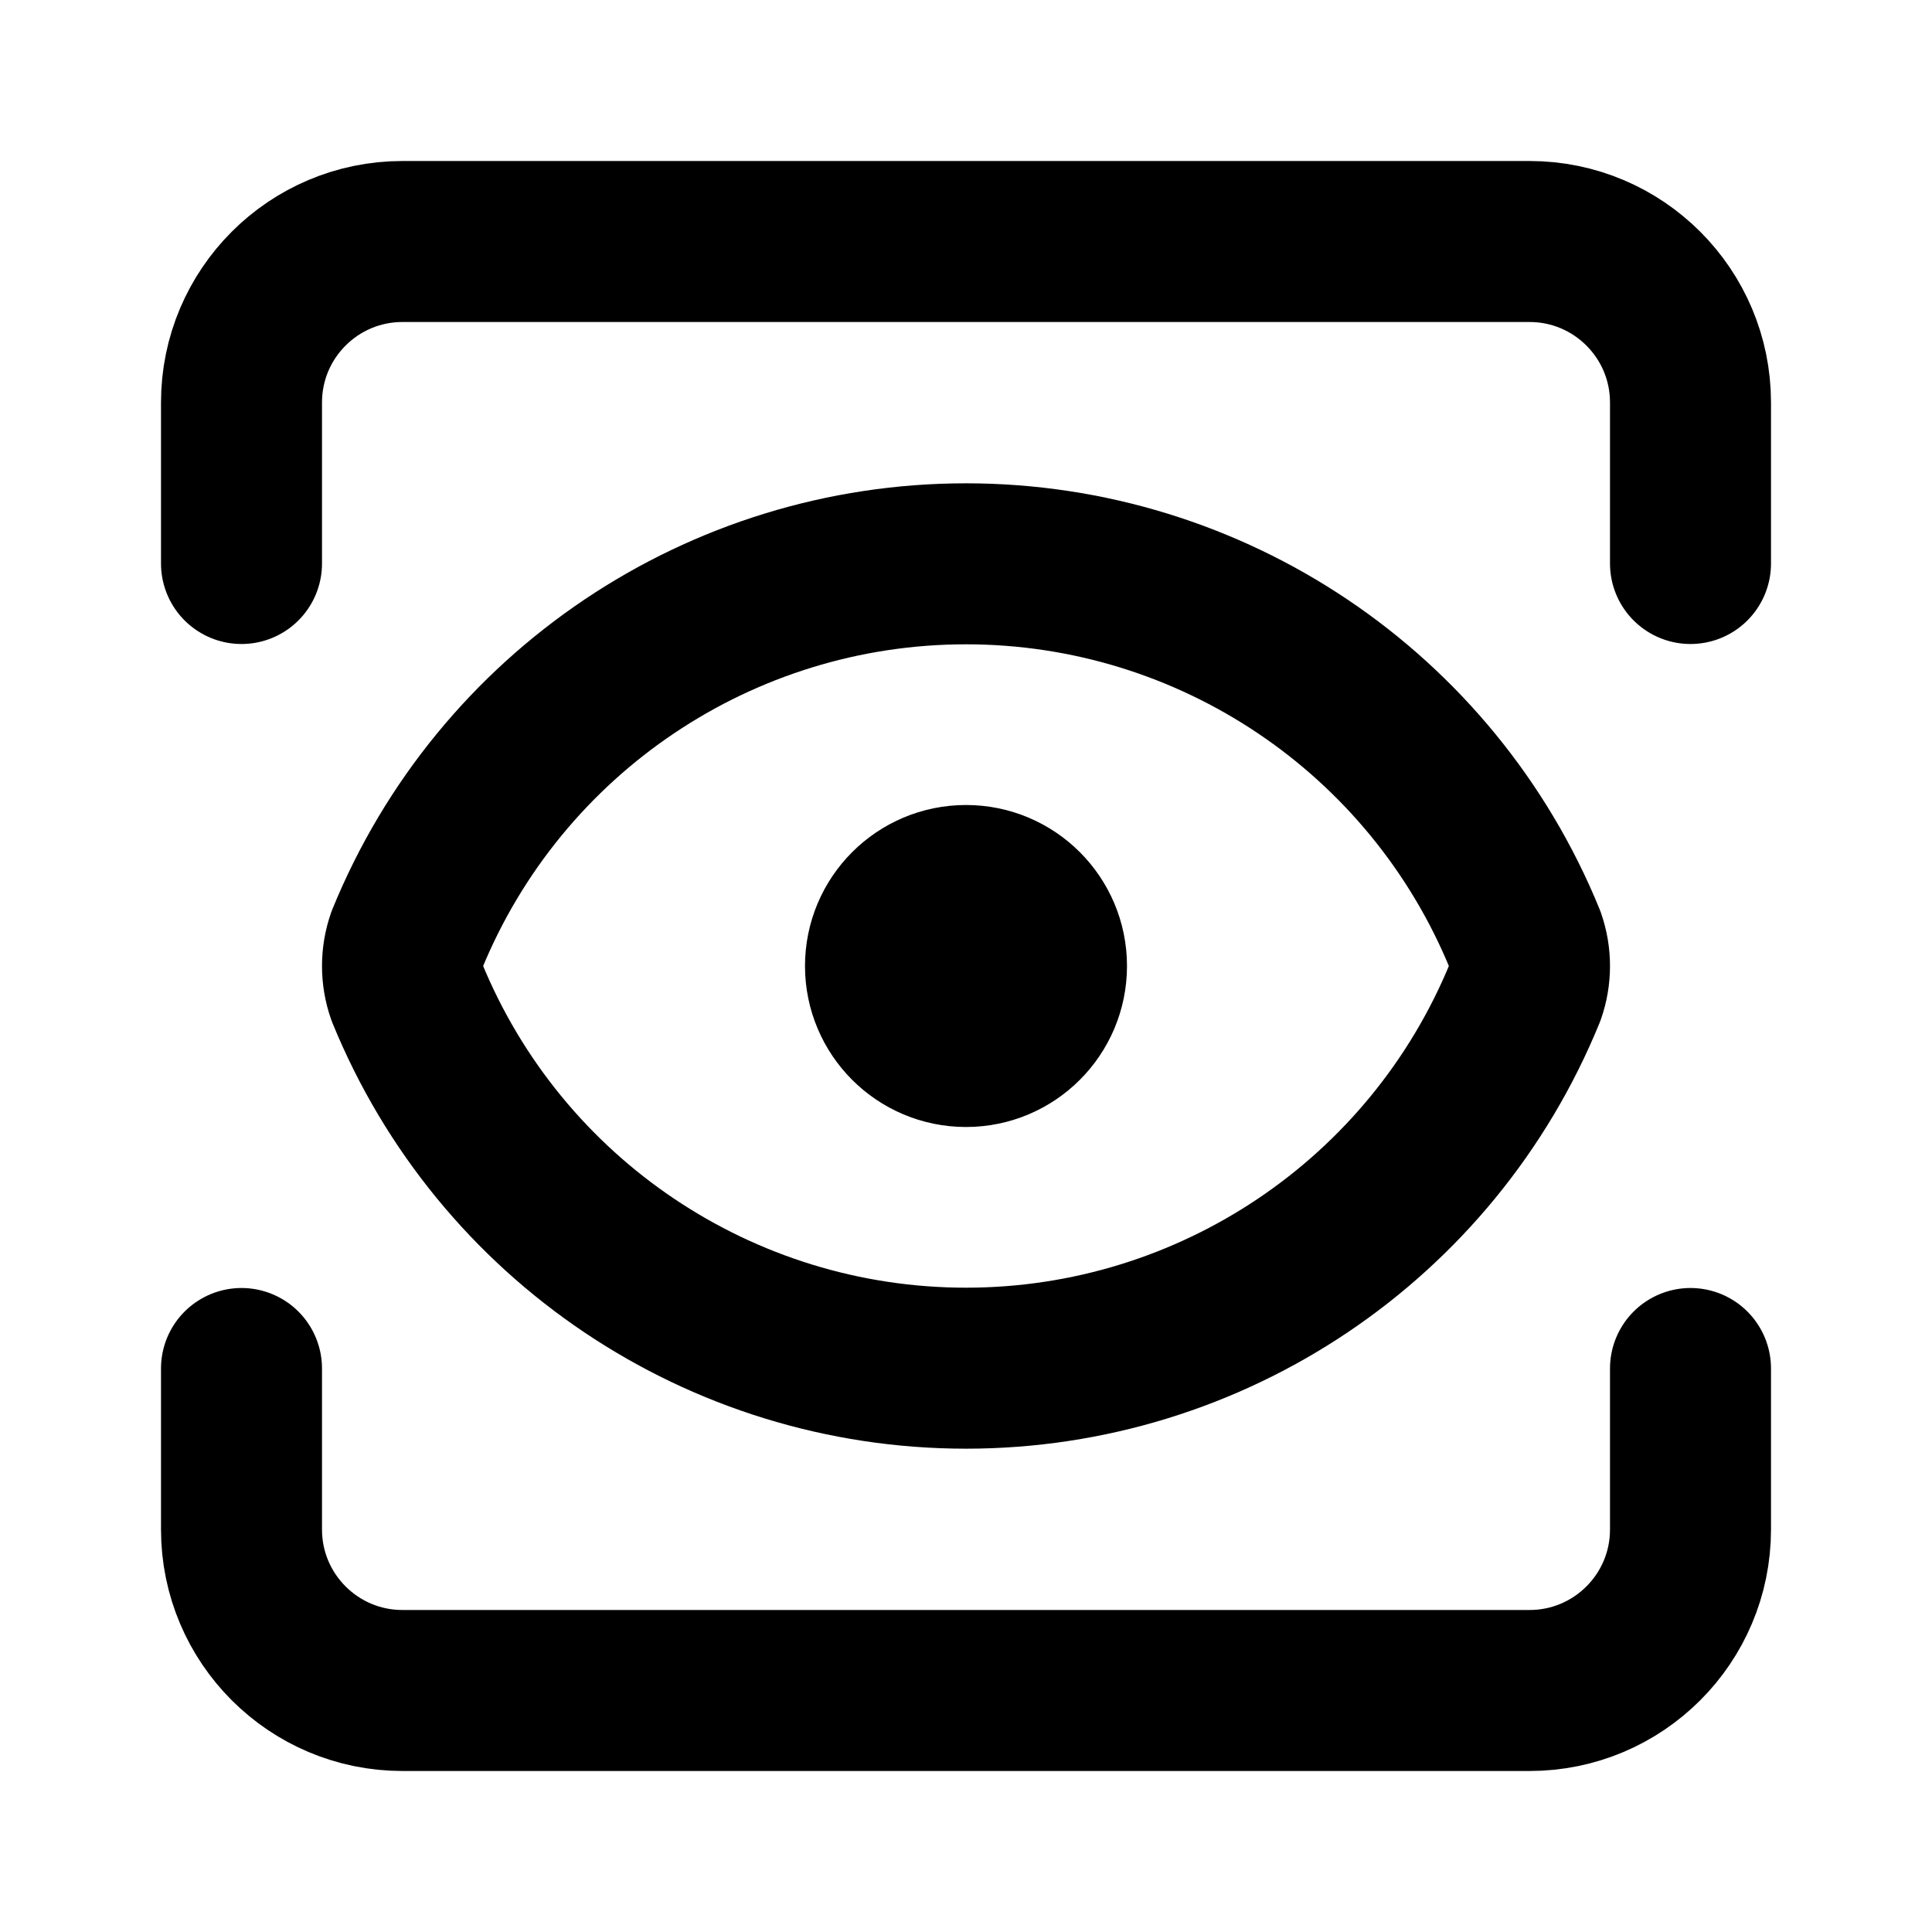
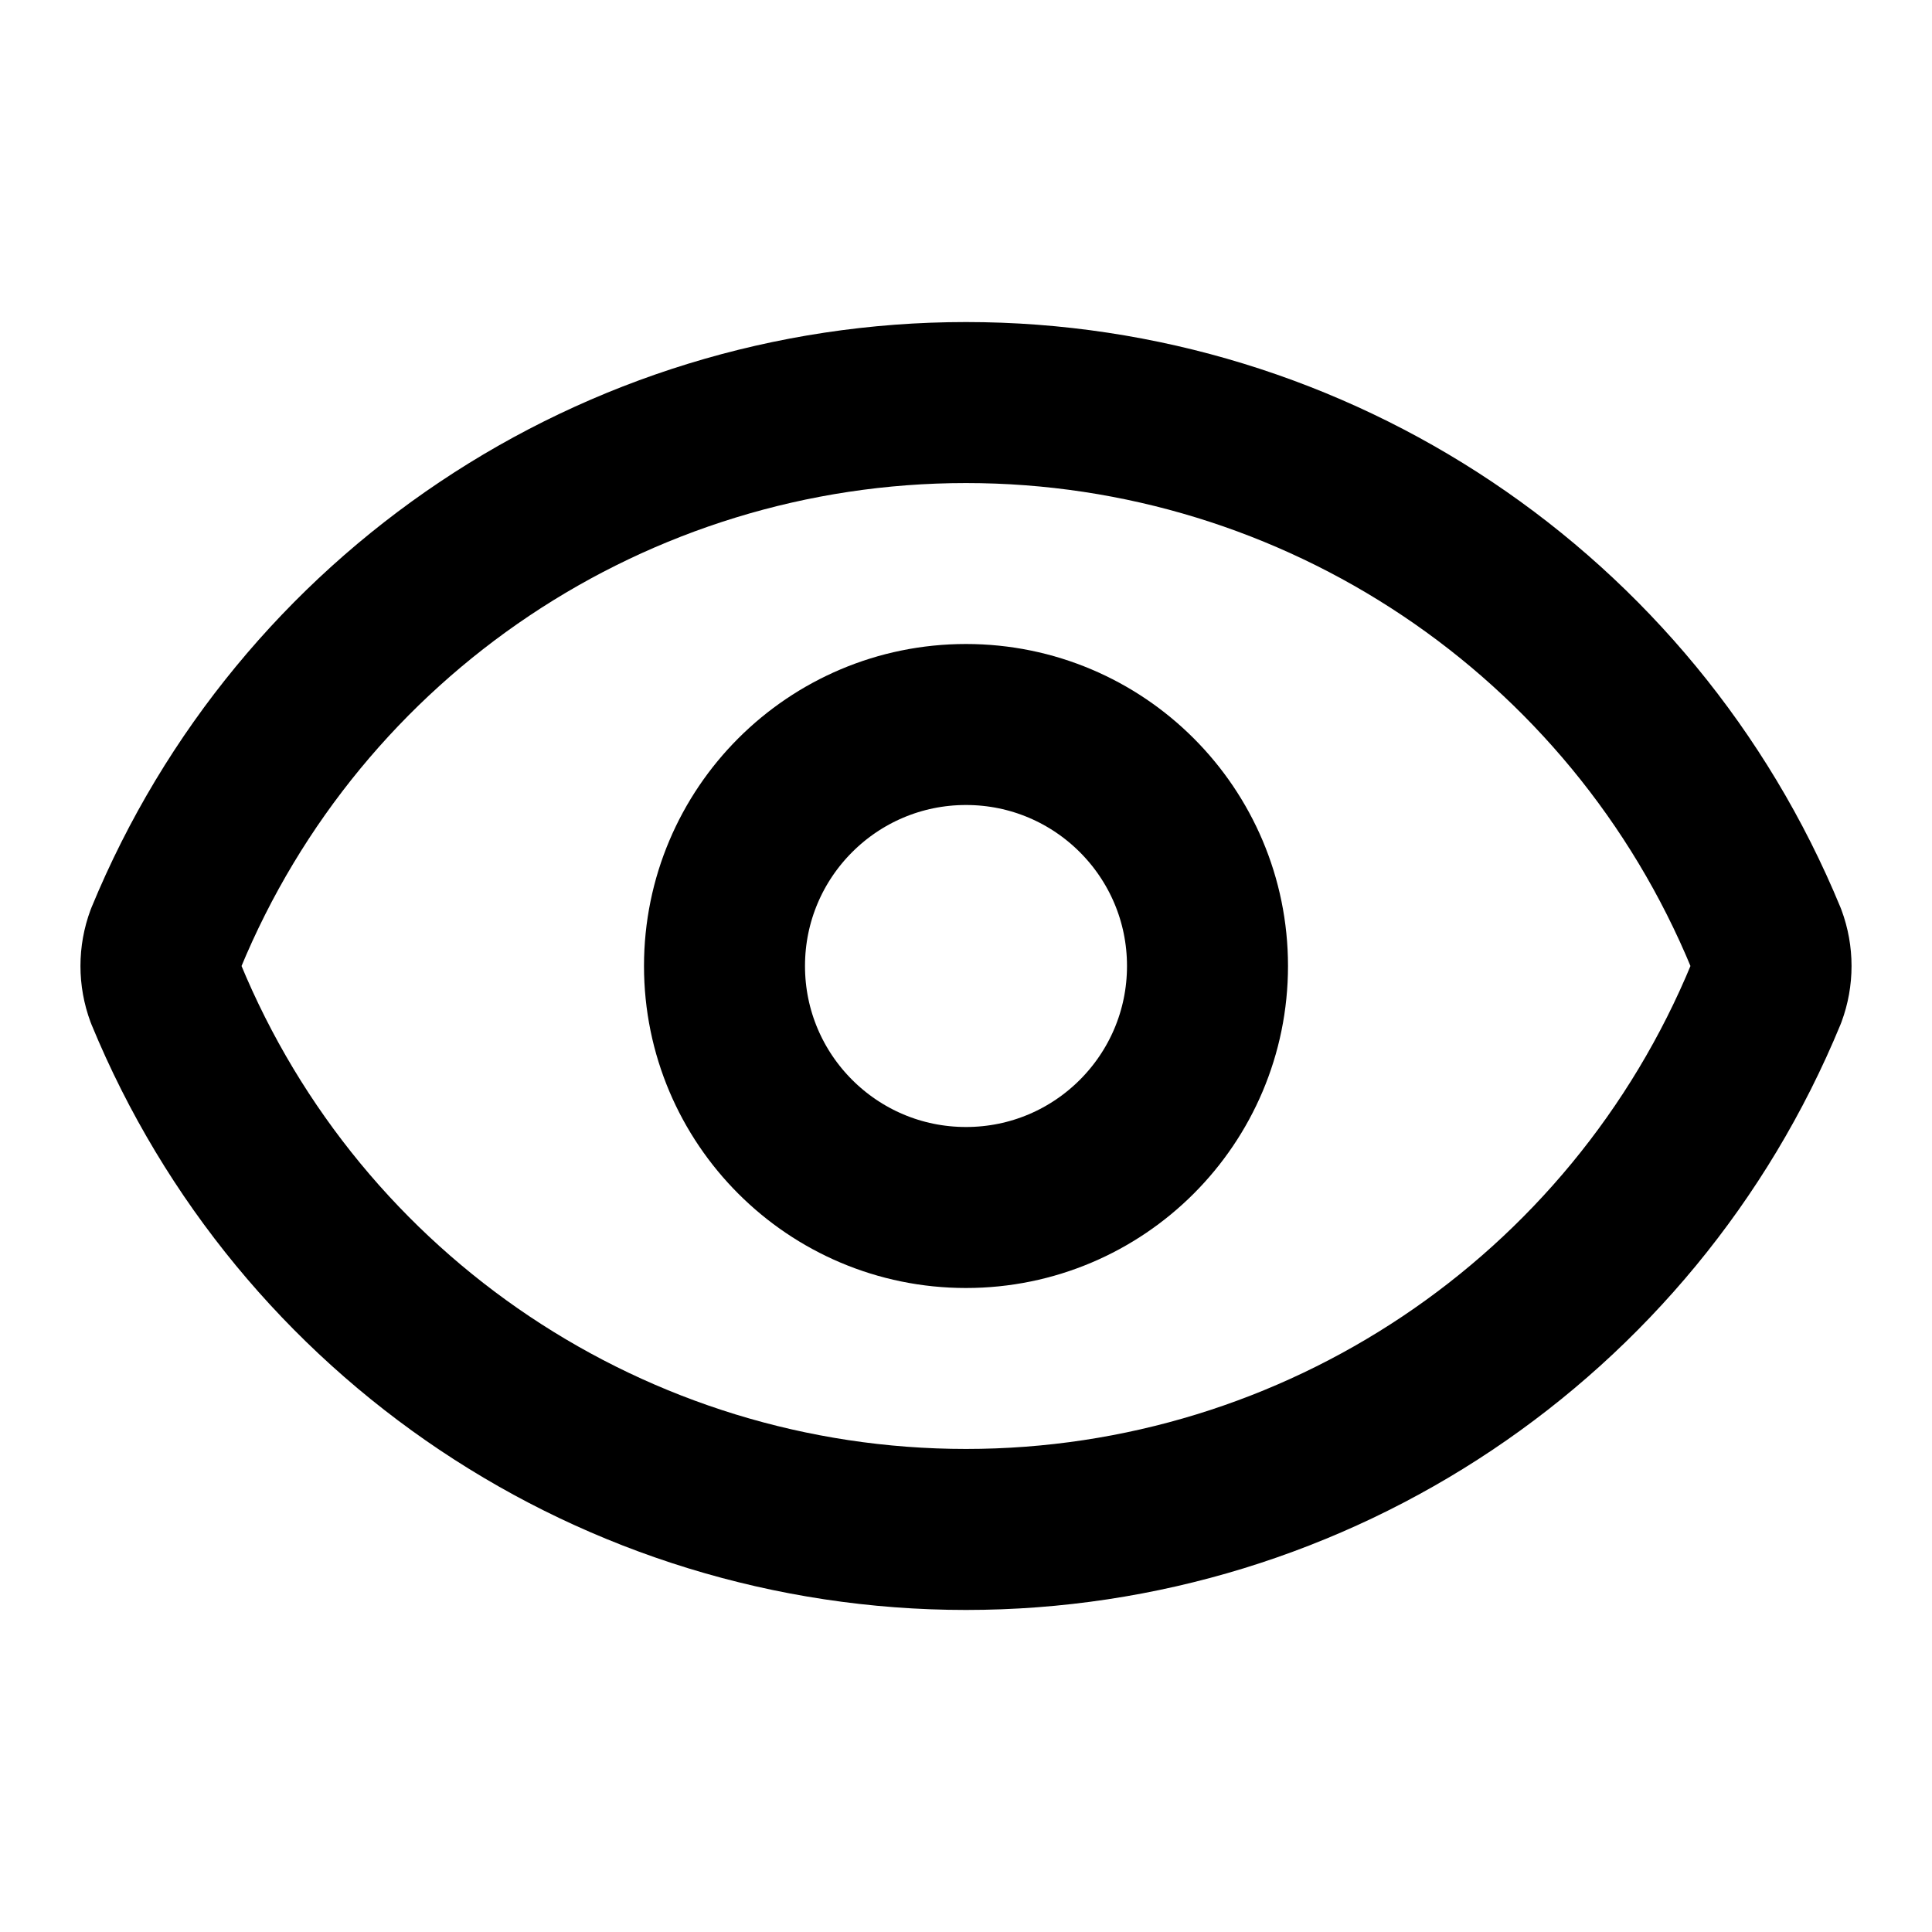
- <svg xmlns="http://www.w3.org/2000/svg" width="24" height="24" viewBox="0 0 24 24" fill="none" stroke="currentColor" stroke-width="2" stroke-linecap="round" stroke-linejoin="round" class="lucide lucide-view-icon lucide-view">
-   <path d="M21 17v2a2 2 0 0 1-2 2H5a2 2 0 0 1-2-2v-2" />
-   <path d="M21 7V5a2 2 0 0 0-2-2H5a2 2 0 0 0-2 2v2" />
-   <circle cx="12" cy="12" r="1" />
-   <path d="M18.944 12.33a1 1 0 0 0 0-.66 7.5 7.5 0 0 0-13.888 0 1 1 0 0 0 0 .66 7.5 7.5 0 0 0 13.888 0" />
+ <svg xmlns="http://www.w3.org/2000/svg" width="24" height="24" viewBox="0 0 24 24" fill="none" stroke="#000000" stroke-width="2" stroke-linecap="round" stroke-linejoin="round" class="lucide lucide-eye-icon lucide-eye">
+   <path d="M2.062 12.348a1 1 0 0 1 0-.696 10.75 10.75 0 0 1 19.876 0 1 1 0 0 1 0 .696 10.75 10.75 0 0 1-19.876 0" />
+   <circle cx="12" cy="12" r="3" />
</svg>
